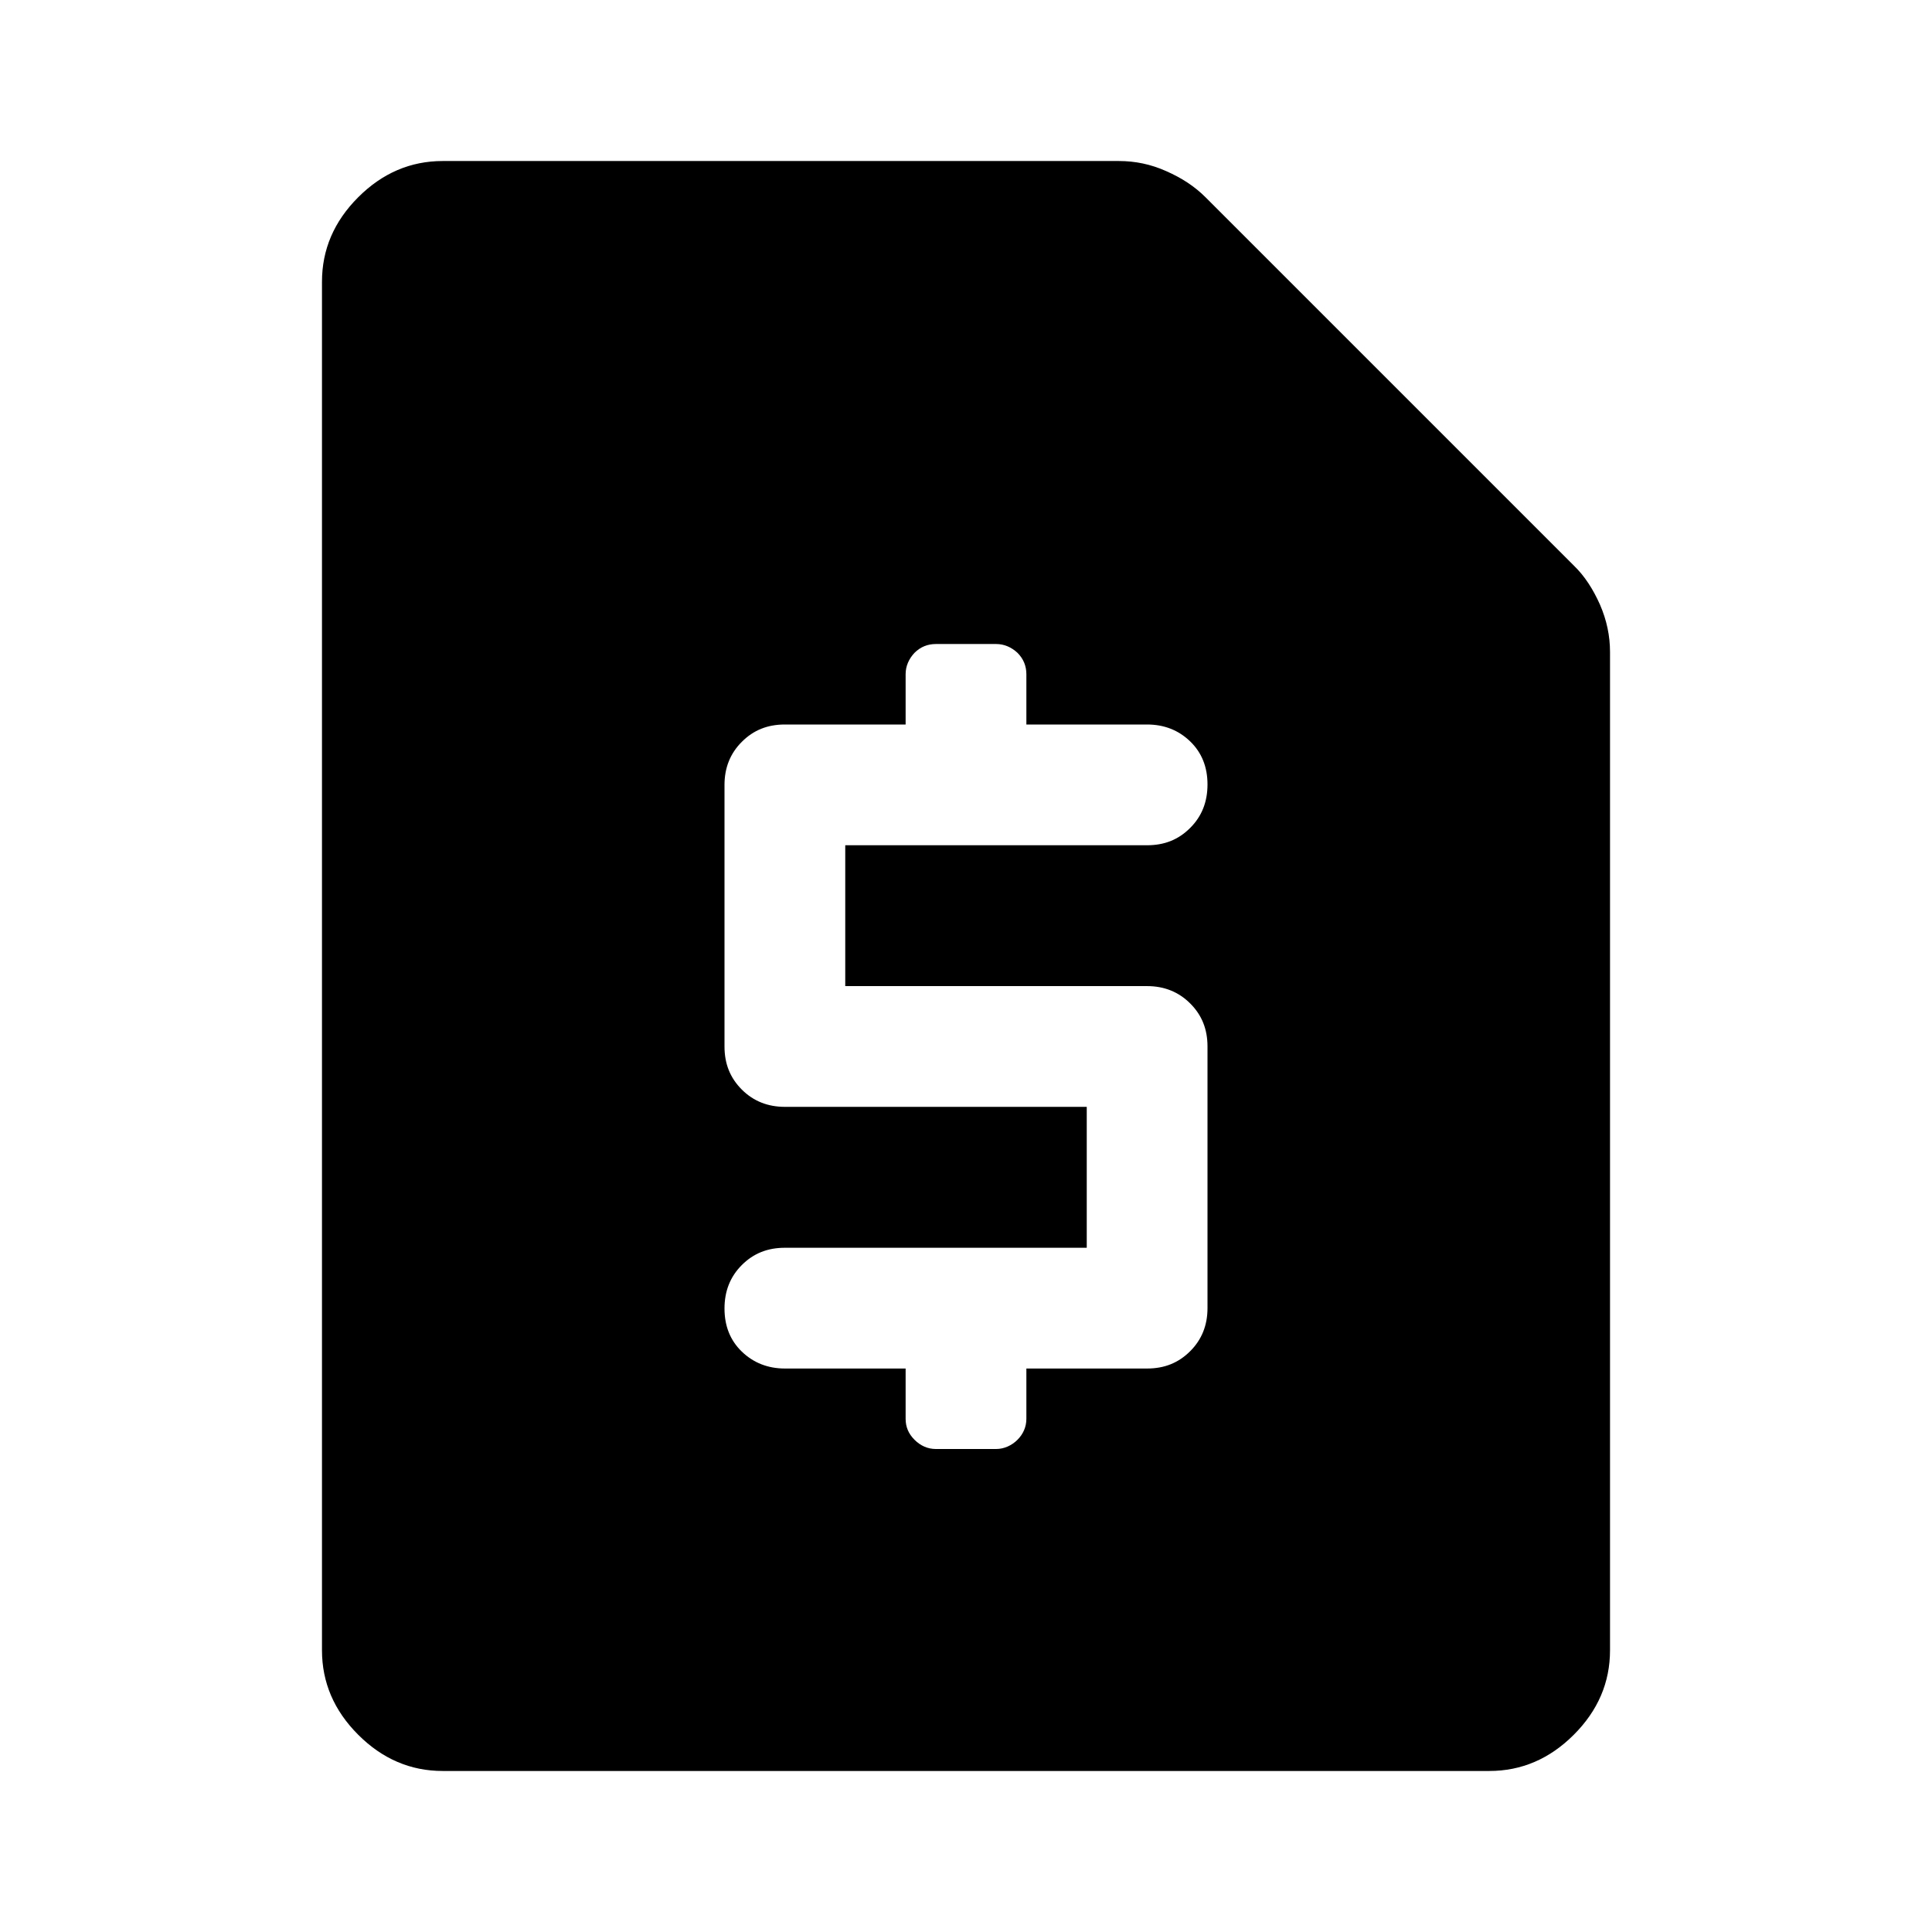
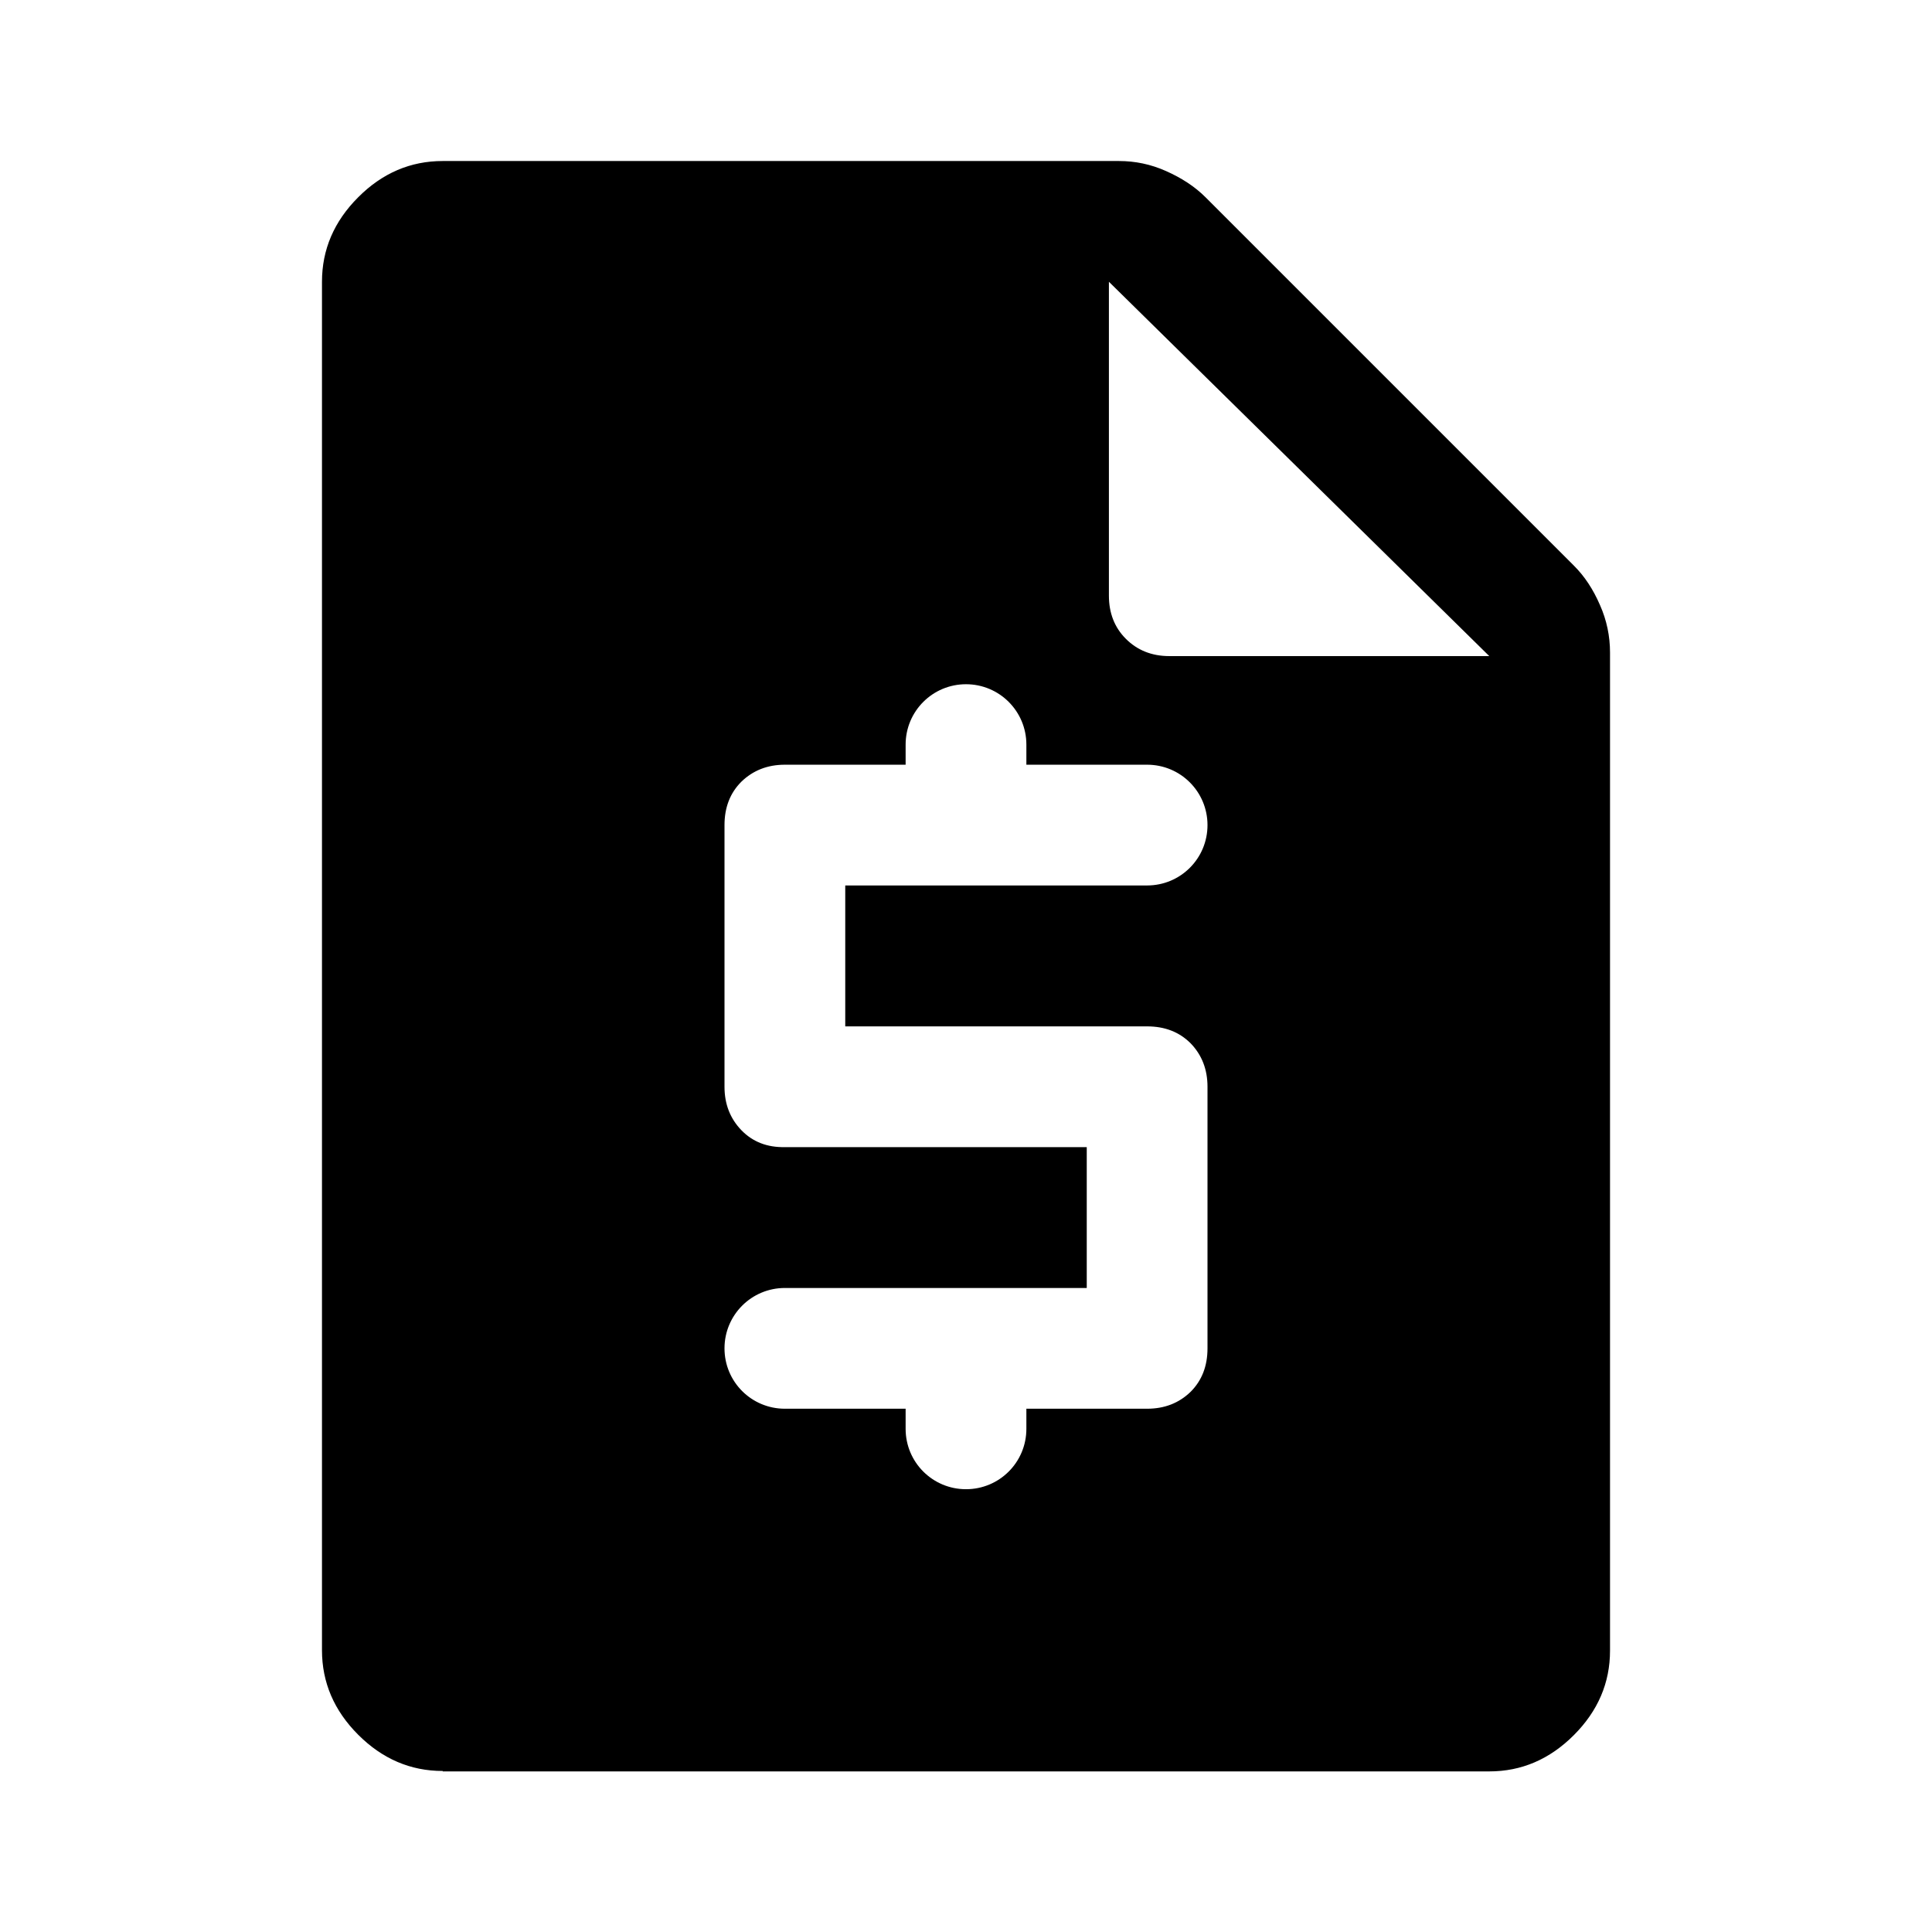
<svg xmlns="http://www.w3.org/2000/svg" width="32" height="32" viewBox="0 0 32 32" fill="none">
-   <path d="M26.5 10.013C26.387 9.76 26.247 9.54 26.067 9.367L19.967 3.267C19.787 3.087 19.573 2.947 19.313 2.833C19.06 2.72 18.8 2.667 18.533 2.667H7.333C6.8 2.667 6.333 2.867 5.933 3.267C5.533 3.667 5.333 4.133 5.333 4.667V27.333C5.333 27.867 5.533 28.333 5.933 28.733C6.333 29.133 6.8 29.333 7.333 29.333H24.667C25.2 29.333 25.667 29.133 26.067 28.733C26.467 28.333 26.667 27.867 26.667 27.333V10.8C26.667 10.533 26.613 10.273 26.5 10.013ZM19 16.333C19.28 16.333 19.52 16.427 19.713 16.62C19.907 16.813 20 17.047 20 17.333V21.667C20 21.947 19.907 22.187 19.713 22.38C19.52 22.573 19.287 22.667 19 22.667H17V23.5C17 23.633 16.947 23.753 16.853 23.847C16.76 23.94 16.633 24 16.5 24H15.5C15.367 24 15.247 23.947 15.147 23.847C15.047 23.747 15 23.633 15 23.5V22.667H13C12.72 22.667 12.48 22.573 12.287 22.387C12.093 22.2 12 21.96 12 21.673C12 21.387 12.093 21.147 12.287 20.953C12.48 20.76 12.713 20.667 13 20.667H18V18.333H13C12.72 18.333 12.48 18.24 12.287 18.047C12.093 17.853 12 17.62 12 17.333V13C12 12.72 12.093 12.48 12.287 12.287C12.48 12.093 12.713 12 13 12H15V11.167C15 11.033 15.053 10.913 15.147 10.813C15.247 10.713 15.367 10.667 15.5 10.667H16.5C16.633 10.667 16.753 10.72 16.853 10.813C16.953 10.913 17 11.033 17 11.167V12H19C19.28 12 19.52 12.093 19.713 12.28C19.907 12.467 20 12.707 20 12.993C20 13.28 19.907 13.52 19.713 13.713C19.52 13.907 19.287 14 19 14H14V16.333H19Z" fill="currentColor" />
+   <path d="M7.333 29.333C6.8 29.333 6.333 29.133 5.933 28.733C5.533 28.333 5.333 27.866 5.333 27.333V4.667C5.333 4.133 5.533 3.667 5.933 3.267C6.333 2.866 6.8 2.667 7.333 2.667H18.533C18.8 2.667 19.06 2.72 19.313 2.833C19.567 2.946 19.787 3.087 19.967 3.267L26.067 9.367C26.247 9.546 26.387 9.76 26.5 10.02C26.613 10.273 26.667 10.54 26.667 10.806V27.34C26.667 27.873 26.467 28.34 26.067 28.74C25.667 29.14 25.2 29.34 24.667 29.34H7.333V29.333ZM16 24.666C16.553 24.666 17 24.22 17 23.666V23.333H19C19.287 23.333 19.527 23.24 19.72 23.053C19.907 22.866 20 22.627 20 22.333V18C20 17.713 19.907 17.473 19.72 17.28C19.533 17.093 19.293 17 19 17H14V14.666H19C19.553 14.666 20 14.22 20 13.666C20 13.113 19.553 12.666 19 12.666H17V12.333C17 11.78 16.553 11.333 16 11.333C15.447 11.333 15 11.78 15 12.333V12.666H13C12.713 12.666 12.473 12.76 12.28 12.947C12.093 13.133 12 13.373 12 13.666V18C12 18.287 12.093 18.526 12.28 18.72C12.467 18.913 12.707 19.006 13 19H18V21.333H13C12.447 21.333 12 21.78 12 22.333C12 22.887 12.447 23.333 13 23.333H15V23.666C15 24.22 15.447 24.666 16 24.666ZM18.367 9.867C18.367 10.153 18.46 10.393 18.647 10.58C18.833 10.767 19.073 10.867 19.367 10.867H24.667L18.367 4.667V9.867Z" fill="currentColor" />
</svg>
